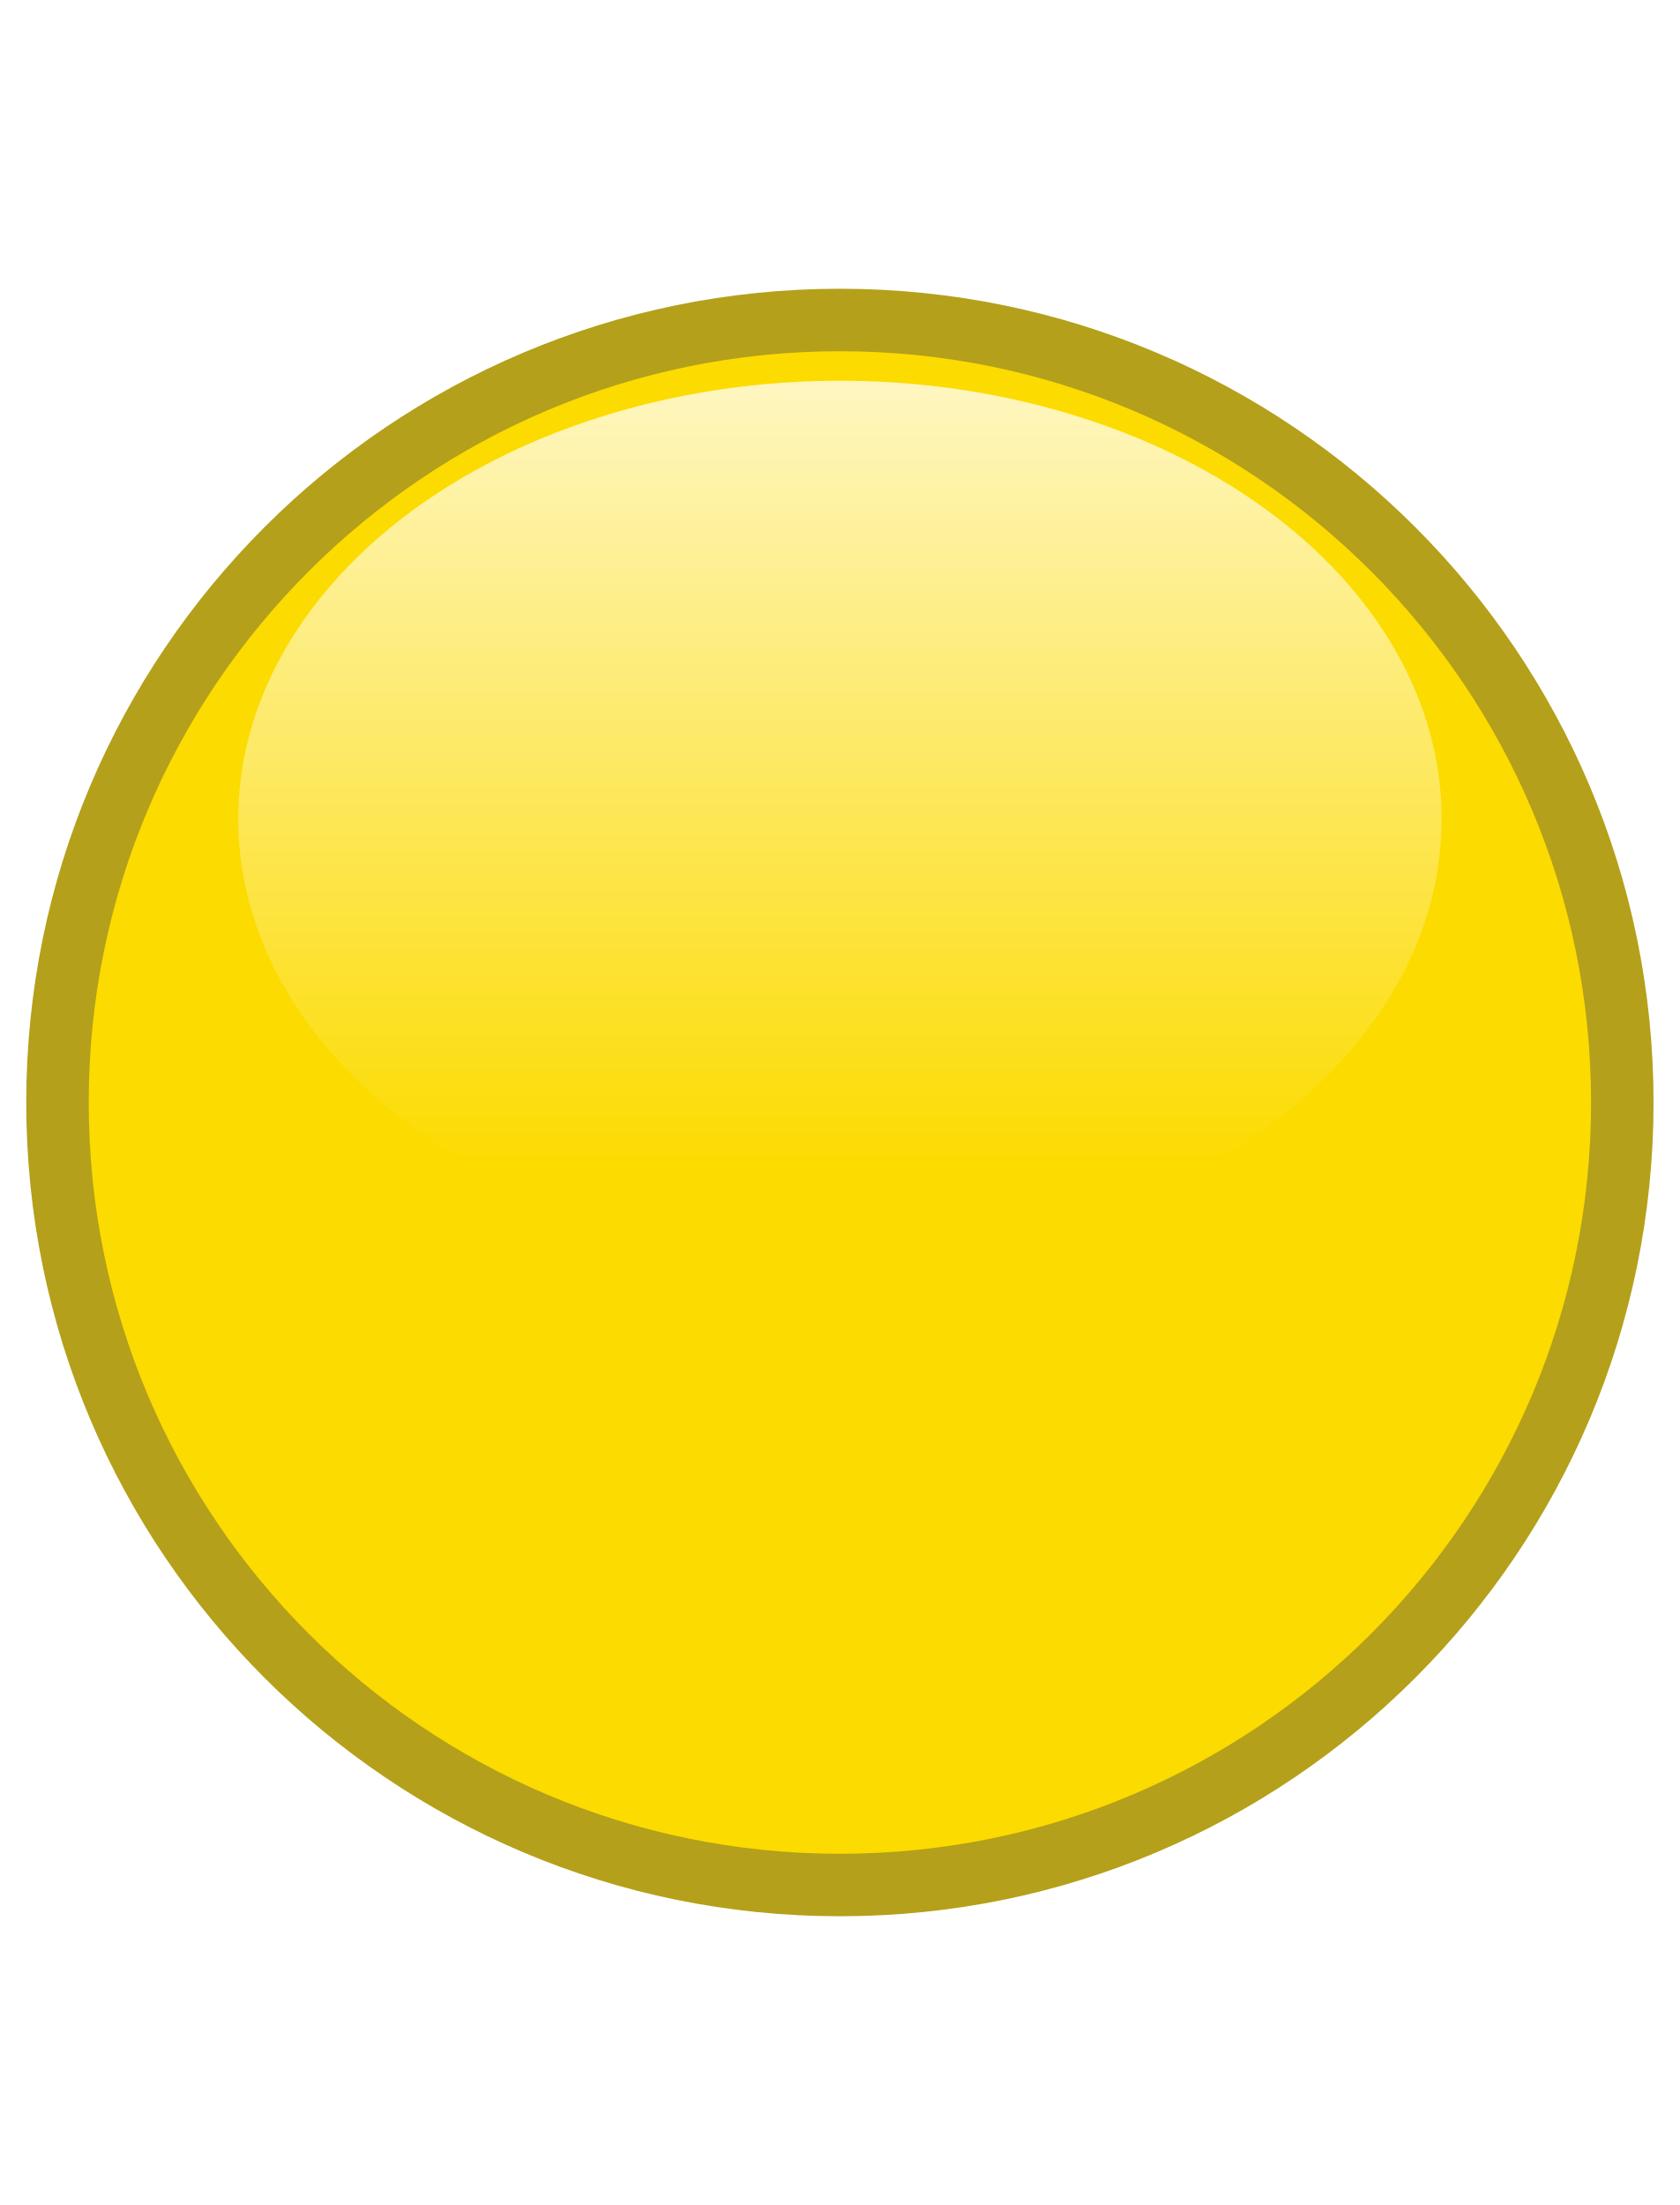
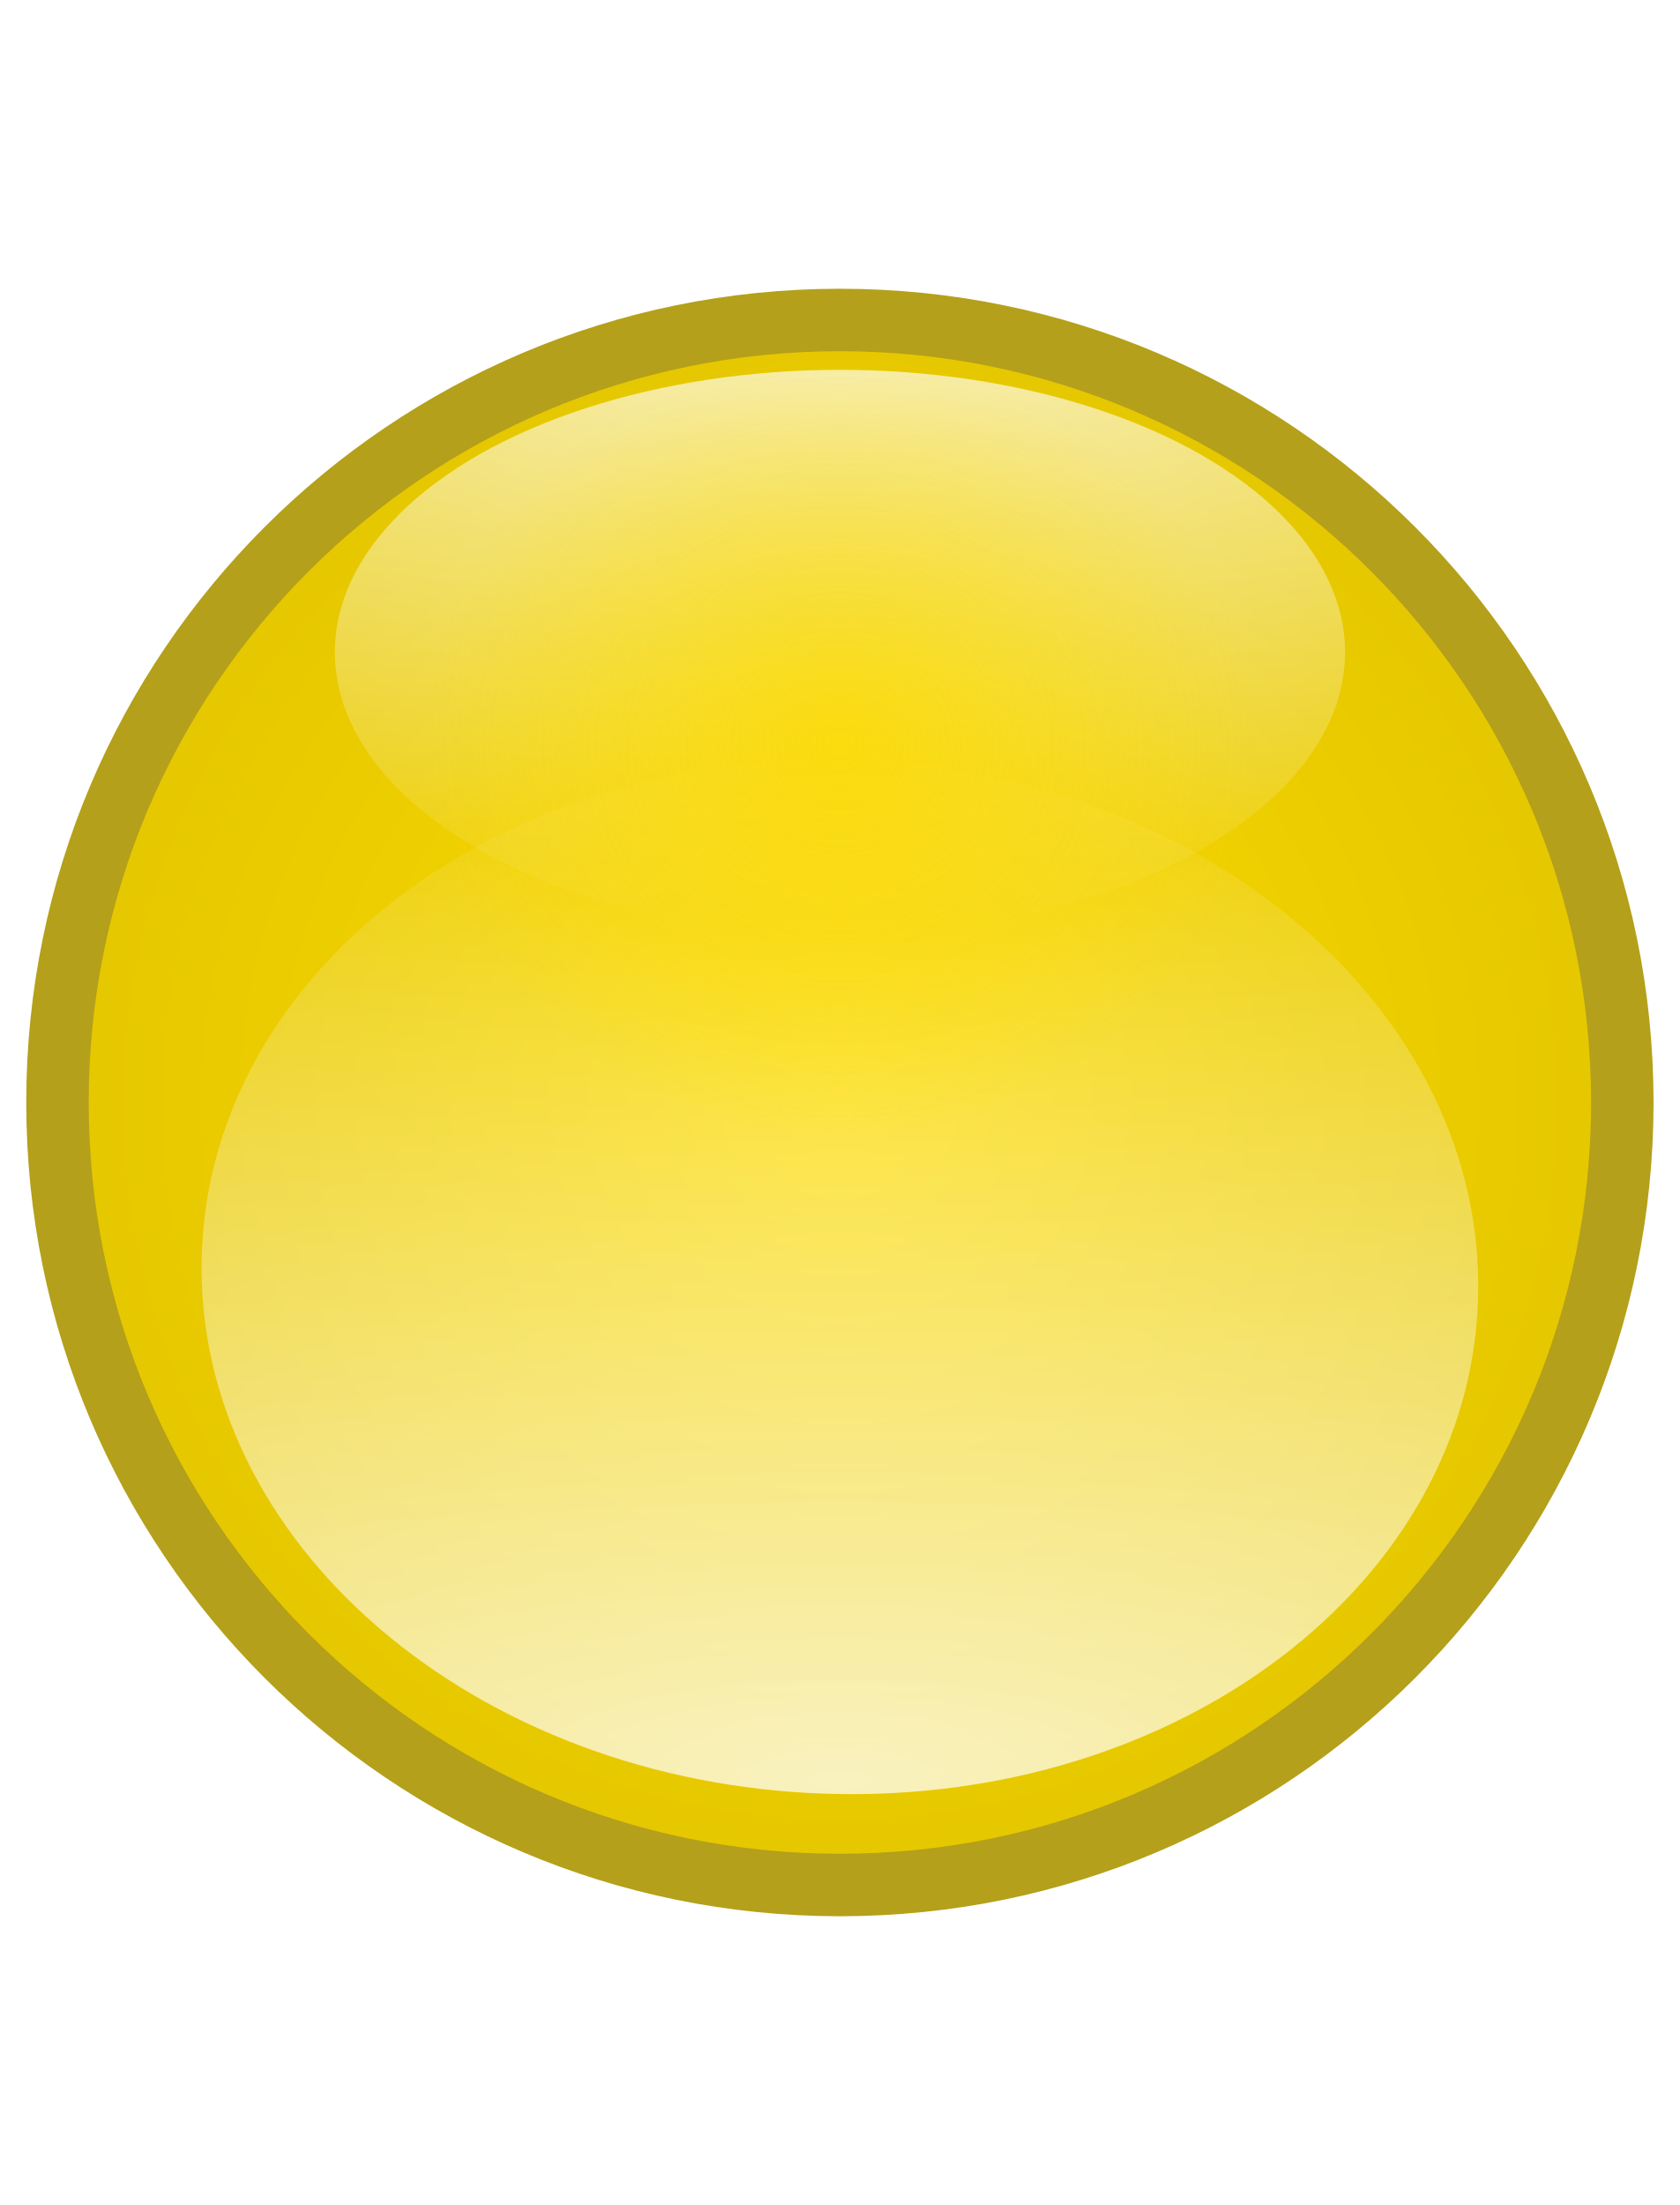
<svg xmlns="http://www.w3.org/2000/svg" xmlns:xlink="http://www.w3.org/1999/xlink" height="21" width="16" version="1.1" id="svg2">
  <defs id="defs4">
+     <linearGradient id="linearGradient3899">
+       <stop style="stop-color:#fcdb00;stop-opacity:1;" offset="0" id="stop3901" />
+       <stop style="stop-color:#e4c600;stop-opacity:1;" offset="1" id="stop3903" />
+     </linearGradient>
    <linearGradient id="linearGradient4002">
      <stop style="stop-color:#f5e703;stop-opacity:0.424;" offset="0" id="stop4004" />
      <stop style="stop-color:#e2af00;stop-opacity:1;" offset="1" id="stop4006" />
    </linearGradient>
    <linearGradient id="linearGradient3760">
      <stop style="stop-color:#d0562f;stop-opacity:0.743;" offset="0" id="stop3762" />
      <stop style="stop-color:#d0362f;stop-opacity:1;" offset="1" id="stop3764" />
    </linearGradient>
    <linearGradient id="a" y2="12.083" gradientUnits="userSpaceOnUse" x2="11.17" gradientTransform="matrix(.70711 .70711 -.70711 .70711 10.121 -2.435)" y1="7.844" x1="6.931">
      <stop offset="0" id="stop7" />
      <stop stop-color="#646464" offset="1" id="stop9" />
    </linearGradient>
    <radialGradient gradientTransform="matrix(1.026246,0,0,1.026246,-0.02624623,-1.629182)" r="7.321" fy="11.821" fx="7.821" cy="11.821" cx="7.821" gradientUnits="userSpaceOnUse" id="radialGradient3007" xlink:href="#a-2" />
    <linearGradient x1="6.931" y1="7.844" x2="11.17" y2="12.083" id="a-2" gradientUnits="userSpaceOnUse" gradientTransform="matrix(0.70711,0.70711,-0.70711,0.70711,10.121,-2.435)">
      <stop id="stop7-1" style="stop-color:#3b83cd;stop-opacity:1;" offset="0" />
      <stop id="stop9-3" style="stop-color:#3b83cd;stop-opacity:1;" offset="1" />
    </linearGradient>
    <linearGradient xlink:href="#linearGradient3760" id="linearGradient3766" x1="1" y1="10.5" x2="15" y2="10.5" gradientUnits="userSpaceOnUse" gradientTransform="matrix(0.5,0.8660254,-0.8660254,0.5,13.09361,-1.678104)" />
    <linearGradient x1="8.131" y1="19.05" x2="8.131" y2="15.936" id="linearGradient3794" xlink:href="#linearGradient3788" gradientUnits="userSpaceOnUse" gradientTransform="matrix(1.133333,0,0,1,-0.06666673,-3)" />
    <linearGradient id="linearGradient3788">
      <stop id="stop3790" style="stop-color:#ffffff;stop-opacity:1" offset="0" />
      <stop id="stop3792" style="stop-color:#ffffff;stop-opacity:0" offset="1" />
    </linearGradient>
    <linearGradient x1="8.131" y1="19.05" x2="8.131" y2="15.936" id="linearGradient5038" xlink:href="#linearGradient3732-77" gradientUnits="userSpaceOnUse" gradientTransform="matrix(0.8666667,0,0,0.7333333,2.066667,-16.06667)" />
    <linearGradient id="linearGradient3732-77">
      <stop id="stop3734-3" style="stop-color:#ff0000;stop-opacity:0.478;" offset="0" />
      <stop id="stop3736-71" style="stop-color:#ff0000;stop-opacity:0.894;" offset="1" />
    </linearGradient>
    <linearGradient y2="15.936" x2="8.131" y1="19.05" x1="8.131" gradientTransform="matrix(0.8666667,0,0,0.7333333,2.066667,-16.06667)" gradientUnits="userSpaceOnUse" id="linearGradient3176" xlink:href="#linearGradient3732-77" />
    <linearGradient xlink:href="#linearGradient3788" id="linearGradient3190" gradientUnits="userSpaceOnUse" gradientTransform="matrix(1.133333,0,0,1,-0.06666673,-3)" x1="8.131" y1="19.05" x2="8.131" y2="15.936" />
    <linearGradient xlink:href="#linearGradient3732-77" id="linearGradient3192" gradientUnits="userSpaceOnUse" gradientTransform="matrix(0.8666667,0,0,0.7333333,2.066667,-16.06667)" x1="8.131" y1="19.05" x2="8.131" y2="15.936" />
    <linearGradient xlink:href="#linearGradient3732-77" id="linearGradient3195" gradientUnits="userSpaceOnUse" gradientTransform="matrix(0.8666667,0,0,0.7333333,1.066667,-18.56713)" x1="8.131" y1="19.05" x2="8.131" y2="15.936" />
    <linearGradient xlink:href="#linearGradient3788" id="linearGradient3223" gradientUnits="userSpaceOnUse" gradientTransform="matrix(1.131499,0,0,1.057488,-1.051995,-1.576826)" x1="8.131" y1="19.05" x2="8.131" y2="15.936" />
    <linearGradient xlink:href="#linearGradient4002-6" id="linearGradient4008-8" x1="8" y1="16.462" x2="8" y2="4.494" gradientUnits="userSpaceOnUse" spreadMethod="pad" gradientTransform="matrix(0.9953856,0,0,1.148522,0.03691508,-1.559548)" />
    <linearGradient id="linearGradient4002-6">
      <stop style="stop-color:#ff0000;stop-opacity:0.655;" offset="0" id="stop4004-0" />
      <stop style="stop-color:#ff0000;stop-opacity:0.195;" offset="1" id="stop4006-0" />
    </linearGradient>
    <linearGradient xlink:href="#linearGradient4002-9" id="linearGradient4008-5" x1="8" y1="16.462" x2="8" y2="4.494" gradientUnits="userSpaceOnUse" spreadMethod="pad" gradientTransform="matrix(0.9953856,0,0,1.148522,0.03691508,-1.559548)" />
    <linearGradient id="linearGradient4002-9">
      <stop style="stop-color:#d0362f;stop-opacity:1;" offset="0" id="stop4004-3" />
      <stop style="stop-color:#d0362f;stop-opacity:0.726;" offset="1" id="stop4006-7" />
    </linearGradient>
    <radialGradient xlink:href="#linearGradient4002" id="radialGradient3823" cx="8" cy="10.5" fx="8" fy="10.5" r="7.465" gradientUnits="userSpaceOnUse" />
    <radialGradient xlink:href="#linearGradient4002" id="radialGradient3830" cx="1.243" cy="8.343" fx="1.243" fy="8.343" r="7.484" gradientUnits="userSpaceOnUse" />
    <radialGradient xlink:href="#linearGradient4002-4" id="radialGradient3830-3" cx="1.243" cy="10.757" fx="1.243" fy="10.757" r="7.484" gradientUnits="userSpaceOnUse" />
    <linearGradient id="linearGradient4002-4">
      <stop style="stop-color:#fceb09;stop-opacity:0.115;" offset="0" id="stop4004-37" />
      <stop style="stop-color:#fcd609;stop-opacity:0.761;" offset="1" id="stop4006-2" />
    </linearGradient>
    <radialGradient xlink:href="#linearGradient4002-2" id="radialGradient3830-8" cx="1.243" cy="8.343" fx="1.243" fy="8.343" r="7.484" gradientUnits="userSpaceOnUse" />
    <linearGradient id="linearGradient4002-2">
      <stop style="stop-color:#fcd10a;stop-opacity:0.89;" offset="0" id="stop4004-6" />
      <stop style="stop-color:#ebab00;stop-opacity:1;" offset="1" id="stop4006-4" />
    </linearGradient>
    <radialGradient r="7.484" fy="8.343" fx="1.243" cy="8.343" cx="1.243" gradientUnits="userSpaceOnUse" id="radialGradient3841" xlink:href="#linearGradient4002-2" />
    <radialGradient xlink:href="#linearGradient4002-8" id="radialGradient3830-2" cx="1.243" cy="8.343" fx="1.243" fy="8.343" r="7.484" gradientUnits="userSpaceOnUse" />
    <linearGradient id="linearGradient4002-8">
      <stop style="stop-color:#fceb09;stop-opacity:0.381;" offset="0" id="stop4004-1" />
      <stop style="stop-color:#ebb600;stop-opacity:1;" offset="1" id="stop4006-3" />
    </linearGradient>
    <radialGradient r="7.484" fy="8.343" fx="1.243" cy="8.343" cx="1.243" gradientUnits="userSpaceOnUse" id="radialGradient3858" xlink:href="#linearGradient4002-8" />
    <linearGradient gradientTransform="matrix(-0.583245,0.15628,-0.160393,-0.598593,681.2397,988.416)" gradientUnits="userSpaceOnUse" id="linearGradient3069" x1="249.483" x2="272.026" xlink:href="#linearGradient2209" y1="262.875" y2="427.543" />
    <linearGradient id="linearGradient2209">
      <stop id="stop2211" offset="0" style="stop-color:#ffffff;stop-opacity:1;" />
      <stop id="stop2213" offset="1" style="stop-color:#ffffff;stop-opacity:0.098;" />
    </linearGradient>
    <linearGradient gradientTransform="matrix(0.603819,0,0,0.619709,148.8979,416.5751)" gradientUnits="userSpaceOnUse" id="linearGradient3073" x1="264.582" x2="380.685" xlink:href="#linearGradient2209" y1="296.375" y2="553.745" />
    <linearGradient id="linearGradient3059">
      <stop id="stop3061" offset="0" style="stop-color:#ffffff;stop-opacity:1;" />
      <stop id="stop3063" offset="1" style="stop-color:#ffffff;stop-opacity:0;" />
    </linearGradient>
    <linearGradient xlink:href="#linearGradient2209" id="linearGradient3105" gradientUnits="userSpaceOnUse" gradientTransform="matrix(0.03033567,0,0,0.03113398,-3.462154,-5.656126)" x1="264.582" y1="296.375" x2="380.685" y2="553.745" />
    <linearGradient xlink:href="#linearGradient2209" id="linearGradient3108" gradientUnits="userSpaceOnUse" gradientTransform="matrix(-0.02930204,0.00785146,-0.00805809,-0.03007312,23.28253,23.07298)" x1="249.483" y1="262.875" x2="272.026" y2="427.543" />
    <linearGradient xlink:href="#linearGradient3257" id="linearGradient3129" gradientUnits="userSpaceOnUse" gradientTransform="matrix(0.427566,0,0,0.3112971,-8.2091,0.1281964)" x1="37.912" y1="11.423" x2="37.912" y2="35.322" />
    <linearGradient id="linearGradient3257">
      <stop id="stop3259" offset="0" stop-color="#ffffff" />
      <stop id="stop3261" offset="1" stop-opacity="0" stop-color="#ffffff" />
    </linearGradient>
    <linearGradient y2="35.322" x2="37.912" y1="11.423" x1="37.912" gradientTransform="matrix(0.427566,0,0,0.3112971,-8.2091,0.1272419)" gradientUnits="userSpaceOnUse" id="linearGradient3955" xlink:href="#linearGradient3257" />
+     <radialGradient xlink:href="#linearGradient3257-4" id="radialGradient3176" gradientUnits="userSpaceOnUse" gradientTransform="matrix(4.826662,0.00221978,-4.8268706e-6,1.493783,-30.61319,-11.4269)" cx="8" cy="18.995" fx="8" fy="18.995" r="6.734" />
+     <linearGradient id="linearGradient3257-4">
+       <stop id="stop3259-7" offset="0" stop-color="#ffffff" />
+       <stop id="stop3261-6" offset="1" stop-opacity="0" stop-color="#ffffff" style="stop-color:#ffffff;stop-opacity:0;" />
+     </linearGradient>
+     <radialGradient xlink:href="#linearGradient3257-9" id="radialGradient3173" gradientUnits="userSpaceOnUse" gradientTransform="matrix(0,-1.47824,4.22625,-7.7020135e-8,-0.9166123,15.56592)" cx="8.537" cy="2.11" fx="8.537" fy="2.11" r="4.022" />
+     <linearGradient id="linearGradient3257-9">
+       <stop id="stop3259-0" offset="0" stop-color="#ffffff" />
+       <stop id="stop3261-8" offset="1" stop-opacity="0" stop-color="#ffffff" />
+     </linearGradient>
+     <radialGradient xlink:href="#linearGradient3257-2" id="radialGradient3170" gradientUnits="userSpaceOnUse" gradientTransform="matrix(0.7898487,0,0,0.7460671,1.68121,-0.7471871)" cx="8" cy="10.5" fx="8" fy="10.5" r="5" />
+     <linearGradient id="linearGradient3257-2">
+       <stop id="stop3259-2" offset="0" stop-color="#ffffff" style="stop-color:#fcdb00;stop-opacity:1;" />
+       <stop id="stop3261-7" offset="1" stop-opacity="0" stop-color="#ffffff" style="stop-color:#fcdb00;stop-opacity:0;" />
+     </linearGradient>
+     <radialGradient r="5" fy="10.5" fx="8" cy="10.5" cx="8" gradientTransform="matrix(0.7898487,0,0,0.7460671,1.68121,-0.7471871)" gradientUnits="userSpaceOnUse" id="radialGradient3977" xlink:href="#linearGradient3257-2" />
+     <radialGradient xlink:href="#linearGradient3257-2" id="radialGradient3123" gradientUnits="userSpaceOnUse" gradientTransform="matrix(0.7898487,0,0,0.7460671,1.681204,-0.747347)" cx="8" cy="10.5" fx="8" fy="10.5" r="5" />
+     <radialGradient xlink:href="#linearGradient3257-9" id="radialGradient3126" gradientUnits="userSpaceOnUse" gradientTransform="matrix(0,-1.47824,4.22625,-7.7020135e-8,-0.9166192,15.56576)" cx="8.537" cy="2.11" fx="8.537" fy="2.11" r="4.022" />
+     <radialGradient xlink:href="#linearGradient3257-4" id="radialGradient3129" gradientUnits="userSpaceOnUse" gradientTransform="matrix(4.826662,0.00221978,-4.8268706e-6,1.493783,-30.6132,-11.42705)" cx="8" cy="18.995" fx="8" fy="18.995" r="6.734" />
+     <radialGradient xlink:href="#linearGradient3899" id="radialGradient3905" cx="384.286" cy="559.505" fx="384.286" fy="559.505" r="259.98" gradientUnits="userSpaceOnUse" />
  </defs>
  <text x="336.908" y="241.399" id="text4087-2-6-5" xml:space="preserve" style="font-size:14px;font-style:normal;font-weight:normal;opacity:0.8;fill:#000000;fill-opacity:1;stroke:none;font-family:Bitstream Vera Sans">
    <tspan x="336.908" y="241.399" id="tspan4089-7-2-9" />
  </text>
  <text x="-1678.775" y="1065.444" id="text4087-2-6-5-59" xml:space="preserve" style="font-size:14px;font-style:normal;font-weight:normal;opacity:0.8;fill:#000000;fill-opacity:1;stroke:none;font-family:Bitstream Vera Sans">
    <tspan x="-1678.775" y="1065.444" id="tspan4089-7-2-9-4" />
  </text>
  <flowRoot transform="translate(-82.87659,-687.8068)" id="flowRoot38698" xml:space="preserve" style="font-size:12px;font-style:normal;font-variant:normal;font-weight:normal;font-stretch:normal;line-height:125%;letter-spacing:0px;word-spacing:0px;fill:#000000;fill-opacity:1;stroke:none;font-family:Ubuntu;-inkscape-font-specification:Ubuntu">
    <flowRegion id="flowRegion38700">
      <rect width="40" height="23" x="531" y="299" id="rect38702" />
    </flowRegion>
    <flowPara id="flowPara38704" />
  </flowRoot>
  <text x="-751.848" y="10.216" id="text4087-2-6-5-1" xml:space="preserve" style="font-size:14px;font-style:normal;font-weight:normal;opacity:0.8;fill:#000000;fill-opacity:1;stroke:none;font-family:Bitstream Vera Sans">
    <tspan x="-751.848" y="10.216" id="tspan4089-7-2-9-7" />
  </text>
  <text x="140.778" y="-446.784" id="text4087-2-6-5-7" xml:space="preserve" style="font-size:14px;font-style:normal;font-weight:normal;opacity:0.8;fill:#000000;fill-opacity:1;stroke:none;font-family:Bitstream Vera Sans">
    <tspan x="140.778" y="-446.784" id="tspan4089-7-2-9-1" />
  </text>
  <text x="167.262" y="-491.815" id="text4087-2-6-5-5" xml:space="preserve" style="font-size:14px;font-style:normal;font-weight:normal;opacity:0.8;fill:#000000;fill-opacity:1;stroke:none;font-family:Bitstream Vera Sans">
    <tspan x="167.262" y="-491.815" id="tspan4089-7-2-9-6" />
  </text>
  <text x="-1481.222" y="-499.784" id="text4087-2-6-5-3" xml:space="preserve" style="font-size:14px;font-style:normal;font-weight:normal;opacity:0.8;fill:#000000;fill-opacity:1;stroke:none;font-family:Bitstream Vera Sans">
    <tspan x="-1481.222" y="-499.784" id="tspan4089-7-2-9-18" />
  </text>
  <text x="133.086" y="-801.784" id="text4087-2-6-5-4" xml:space="preserve" style="font-size:14px;font-style:normal;font-weight:normal;opacity:0.8;fill:#000000;fill-opacity:1;stroke:none;font-family:Bitstream Vera Sans">
    <tspan x="133.086" y="-801.784" id="tspan4089-7-2-9-9" />
  </text>
  <text x="1775.668" y="-109.115" id="text4087-2-6-5-7-1" xml:space="preserve" style="font-size:14px;font-style:normal;font-weight:normal;opacity:0.8;fill:#000000;fill-opacity:1;stroke:none;font-family:Bitstream Vera Sans">
    <tspan x="1775.668" y="-109.115" id="tspan4089-7-2-9-1-8" />
  </text>
  <text x="1802.151" y="-154.146" id="text4087-2-6-5-5-5" xml:space="preserve" style="font-size:14px;font-style:normal;font-weight:normal;opacity:0.8;fill:#000000;fill-opacity:1;stroke:none;font-family:Bitstream Vera Sans">
    <tspan x="1802.151" y="-154.146" id="tspan4089-7-2-9-6-9" />
  </text>
  <text x="153.668" y="-162.115" id="text4087-2-6-5-75" xml:space="preserve" style="font-size:14px;font-style:normal;font-weight:normal;opacity:0.8;fill:#000000;fill-opacity:1;stroke:none;font-family:Bitstream Vera Sans">
    <tspan x="153.668" y="-162.115" id="tspan4089-7-2-9-3" />
  </text>
  <text x="1767.976" y="-464.115" id="text4087-2-6-5-4-8" xml:space="preserve" style="font-size:14px;font-style:normal;font-weight:normal;opacity:0.8;fill:#000000;fill-opacity:1;stroke:none;font-family:Bitstream Vera Sans">
    <tspan x="1767.976" y="-464.115" id="tspan4089-7-2-9-9-8" />
  </text>
  <text x="-882.881" y="-215.27" id="text4087-2-6-5-45" xml:space="preserve" style="font-size:14px;font-style:normal;font-weight:normal;opacity:0.8;fill:#000000;fill-opacity:1;stroke:none;font-family:Bitstream Vera Sans">
    <tspan x="-882.881" y="-215.27" id="tspan4089-7-2-9-75" />
  </text>
  <text x="-2898.564" y="608.775" id="text4087-2-6-5-59-0" xml:space="preserve" style="font-size:14px;font-style:normal;font-weight:normal;opacity:0.8;fill:#000000;fill-opacity:1;stroke:none;font-family:Bitstream Vera Sans">
    <tspan x="-2898.564" y="608.775" id="tspan4089-7-2-9-4-4" />
  </text>
  <g transform="translate(-339.006,-447.9905)" id="layer4">
    <text x="-664.274" y="1159.415" id="text4087-2-6-5-0" xml:space="preserve" style="font-size:14px;font-style:normal;font-weight:normal;opacity:0.8;fill:#000000;fill-opacity:1;stroke:none;font-family:Bitstream Vera Sans">
      <tspan x="-664.274" y="1159.415" id="tspan4089-7-2-9-13" />
    </text>
  </g>
-   <path d="m 634.286,559.505 a 250,250 0 1 1 -500,0 250,250 0 1 1 500,0 z" id="path3059" style="fill:#fcdb00;fill-opacity:1;fill-rule:evenodd;stroke:#b4a01a;stroke-width:19.959;stroke-linecap:butt;stroke-linejoin:miter;stroke-miterlimit:4;stroke-opacity:1;stroke-dasharray:none;stroke-dashoffset:0;marker-start:none;marker-mid:none;marker-end:none" transform="matrix(0.02981002,0,0,0.02981002,-3.455563,-6.178855)" />
-   <path style="opacity:0.75;fill:url(#linearGradient3955);fill-rule:evenodd;stroke-miterlimit:4" stroke-miterlimit="4" id="path3678" d="m 13.731,7.853 a 5.731,4.172 0 0 1 -11.461,0 5.731,4.172 0 1 1 11.461,0 z" />
+   <path d="m 634.286,559.505 a 250,250 0 1 1 -500,0 250,250 0 1 1 500,0 z" id="path3059" style="fill:url(#radialGradient3905);fill-opacity:1;fill-rule:evenodd;stroke:#b4a01a;stroke-width:19.959;stroke-linecap:butt;stroke-linejoin:miter;stroke-miterlimit:4;stroke-opacity:1;stroke-dasharray:none;stroke-dashoffset:0;marker-start:none;marker-mid:none;marker-end:none" transform="matrix(0.02981002,0,0,0.02981002,-3.455563,-6.178855)" />
+   <path style="opacity:0.75;fill:url(#radialGradient3129);fill-opacity:1;fill-rule:evenodd;stroke-miterlimit:4" stroke-miterlimit="4" id="path3678-7" d="M 1.921,11.974 A 6.082,4.922 2.413 1 1 14.079,12.351 6.082,4.922 2.413 0 1 1.921,11.974 z" />
+   <path style="opacity:0.75;fill:url(#radialGradient3126);fill-opacity:1;fill-rule:evenodd;stroke-miterlimit:4" stroke-miterlimit="4" id="path3678" d="m 12.811,6.249 a 4.811,2.688 0 0 1 -9.621,0 4.811,2.688 0 1 1 9.621,0 z" />
+   <path style="opacity:0.75;fill:url(#radialGradient3123);fill-opacity:1;fill-rule:evenodd;stroke-miterlimit:4" stroke-miterlimit="4" id="path3678-8" d="m 11.949,7.087 a 3.949,3.73 0 0 1 -7.898,0 3.949,3.73 0 1 1 7.898,0 z" />
</svg>
